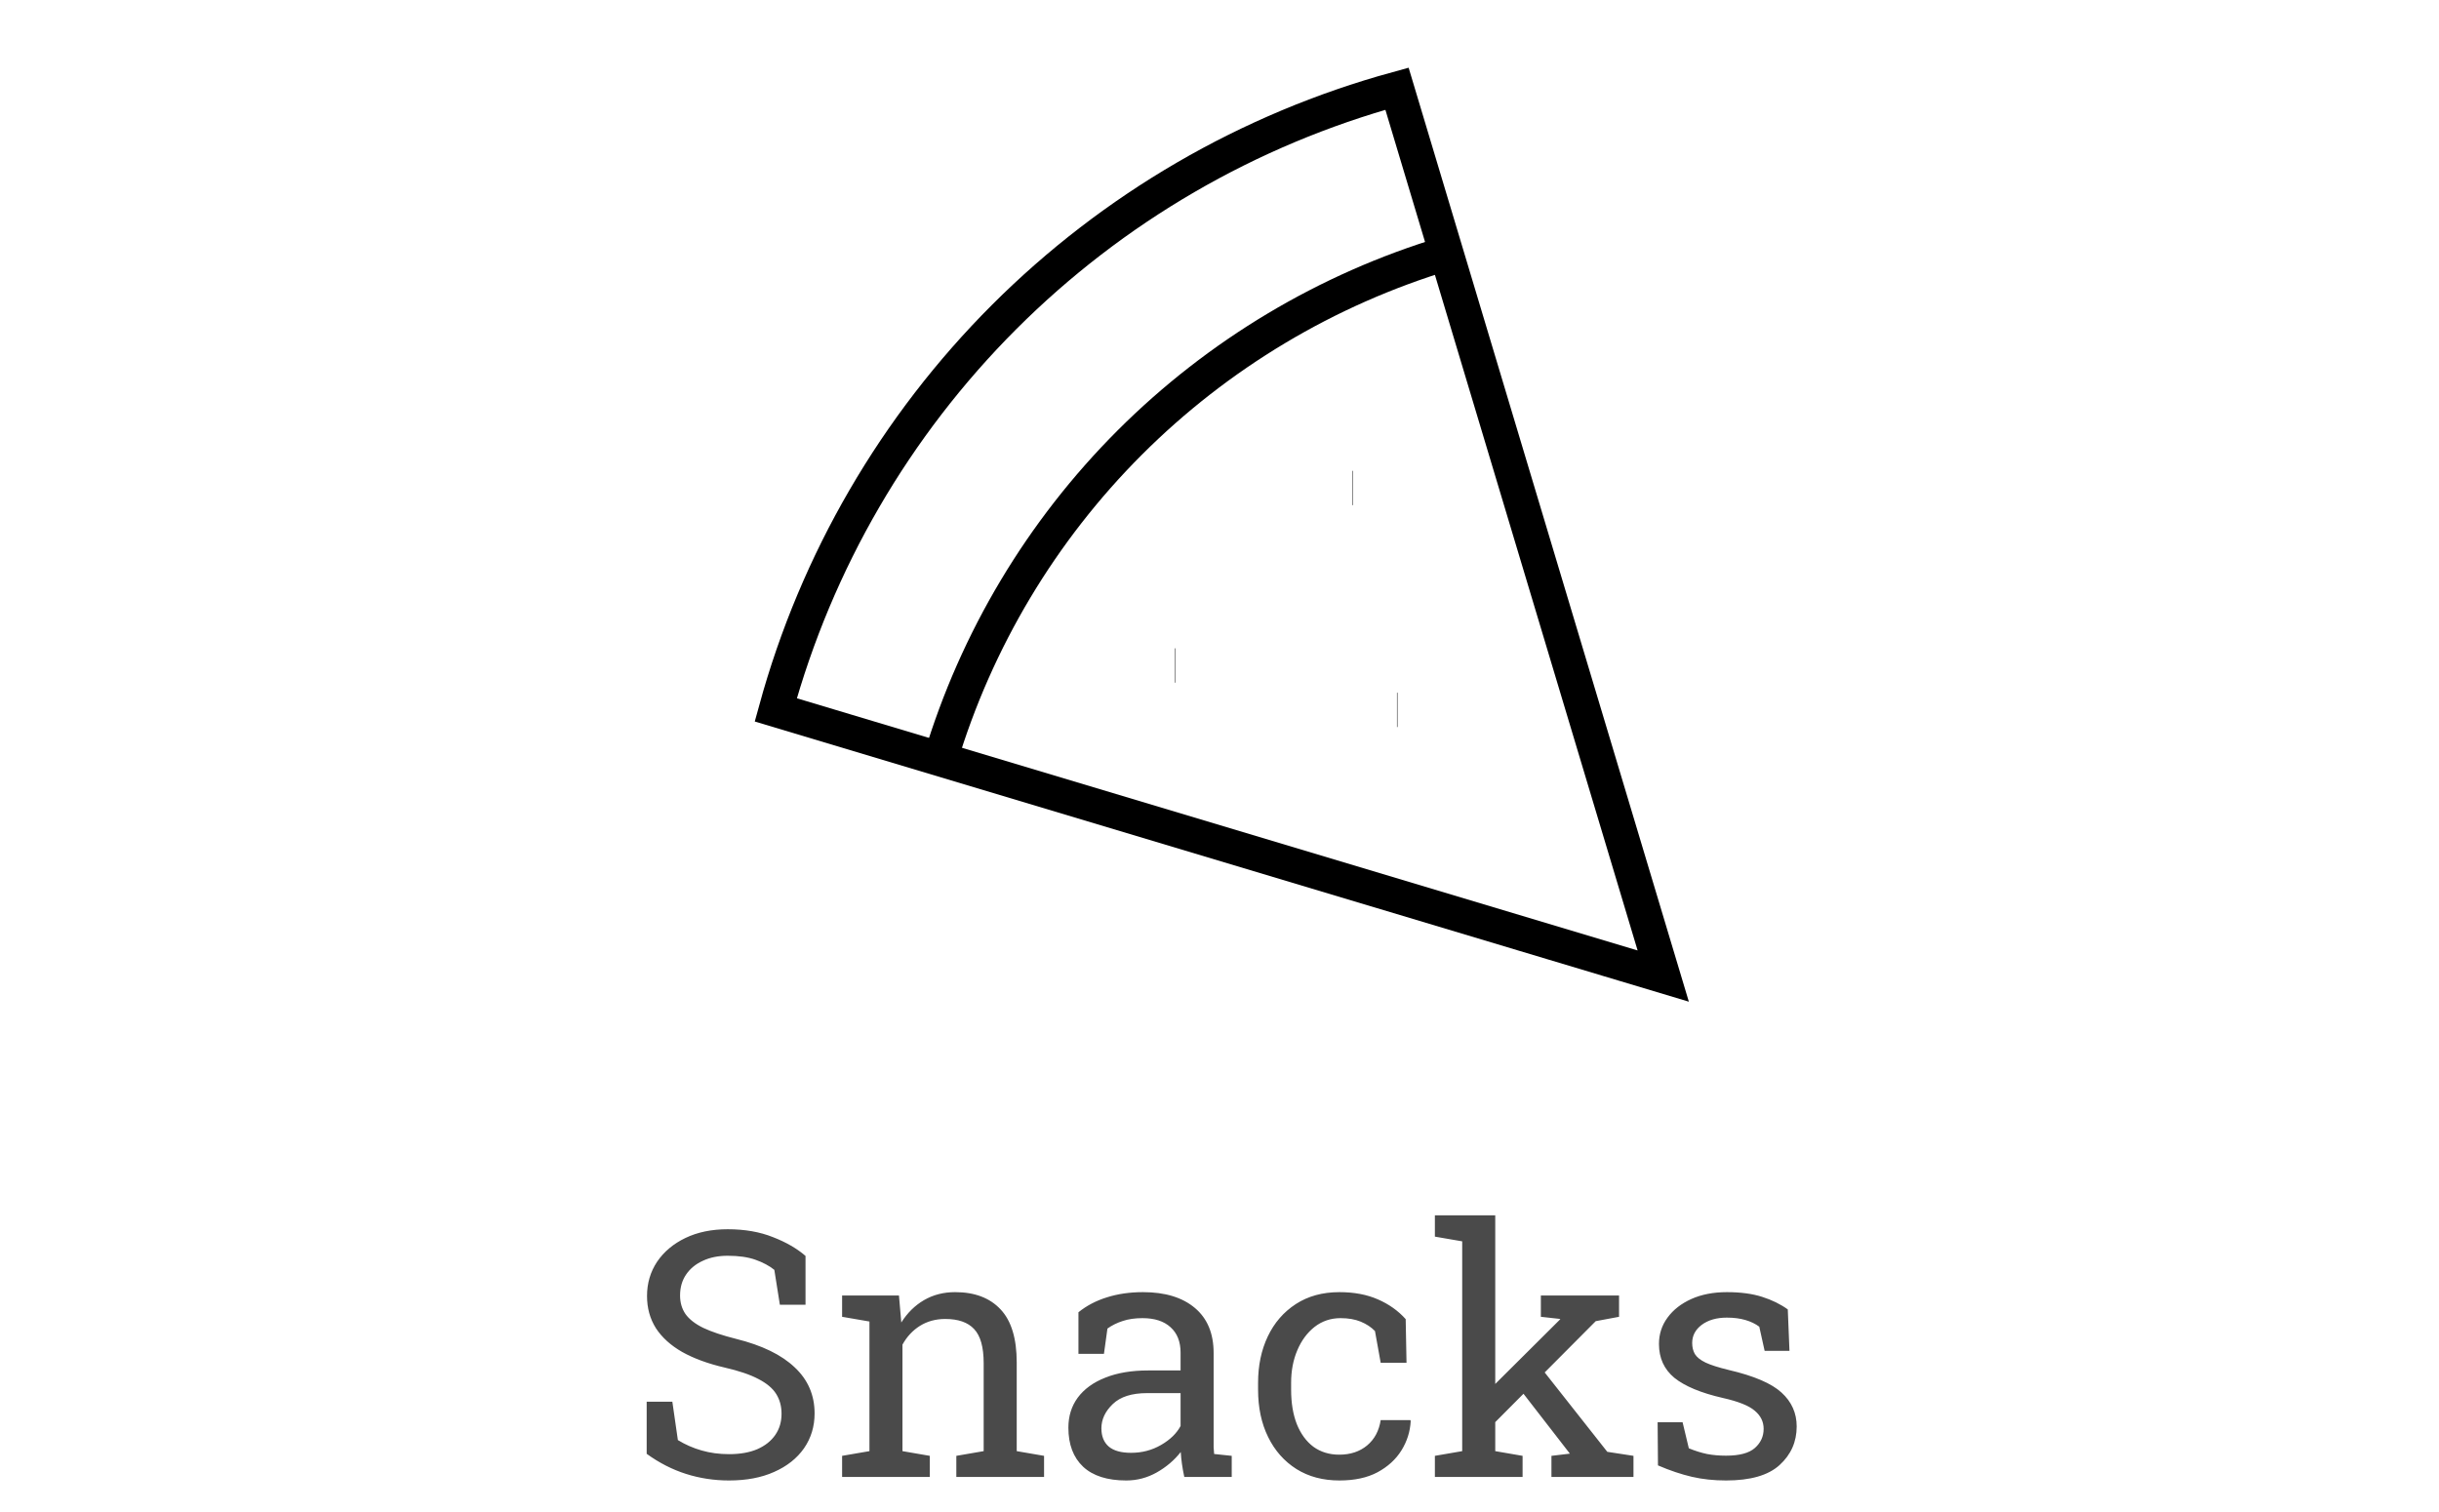
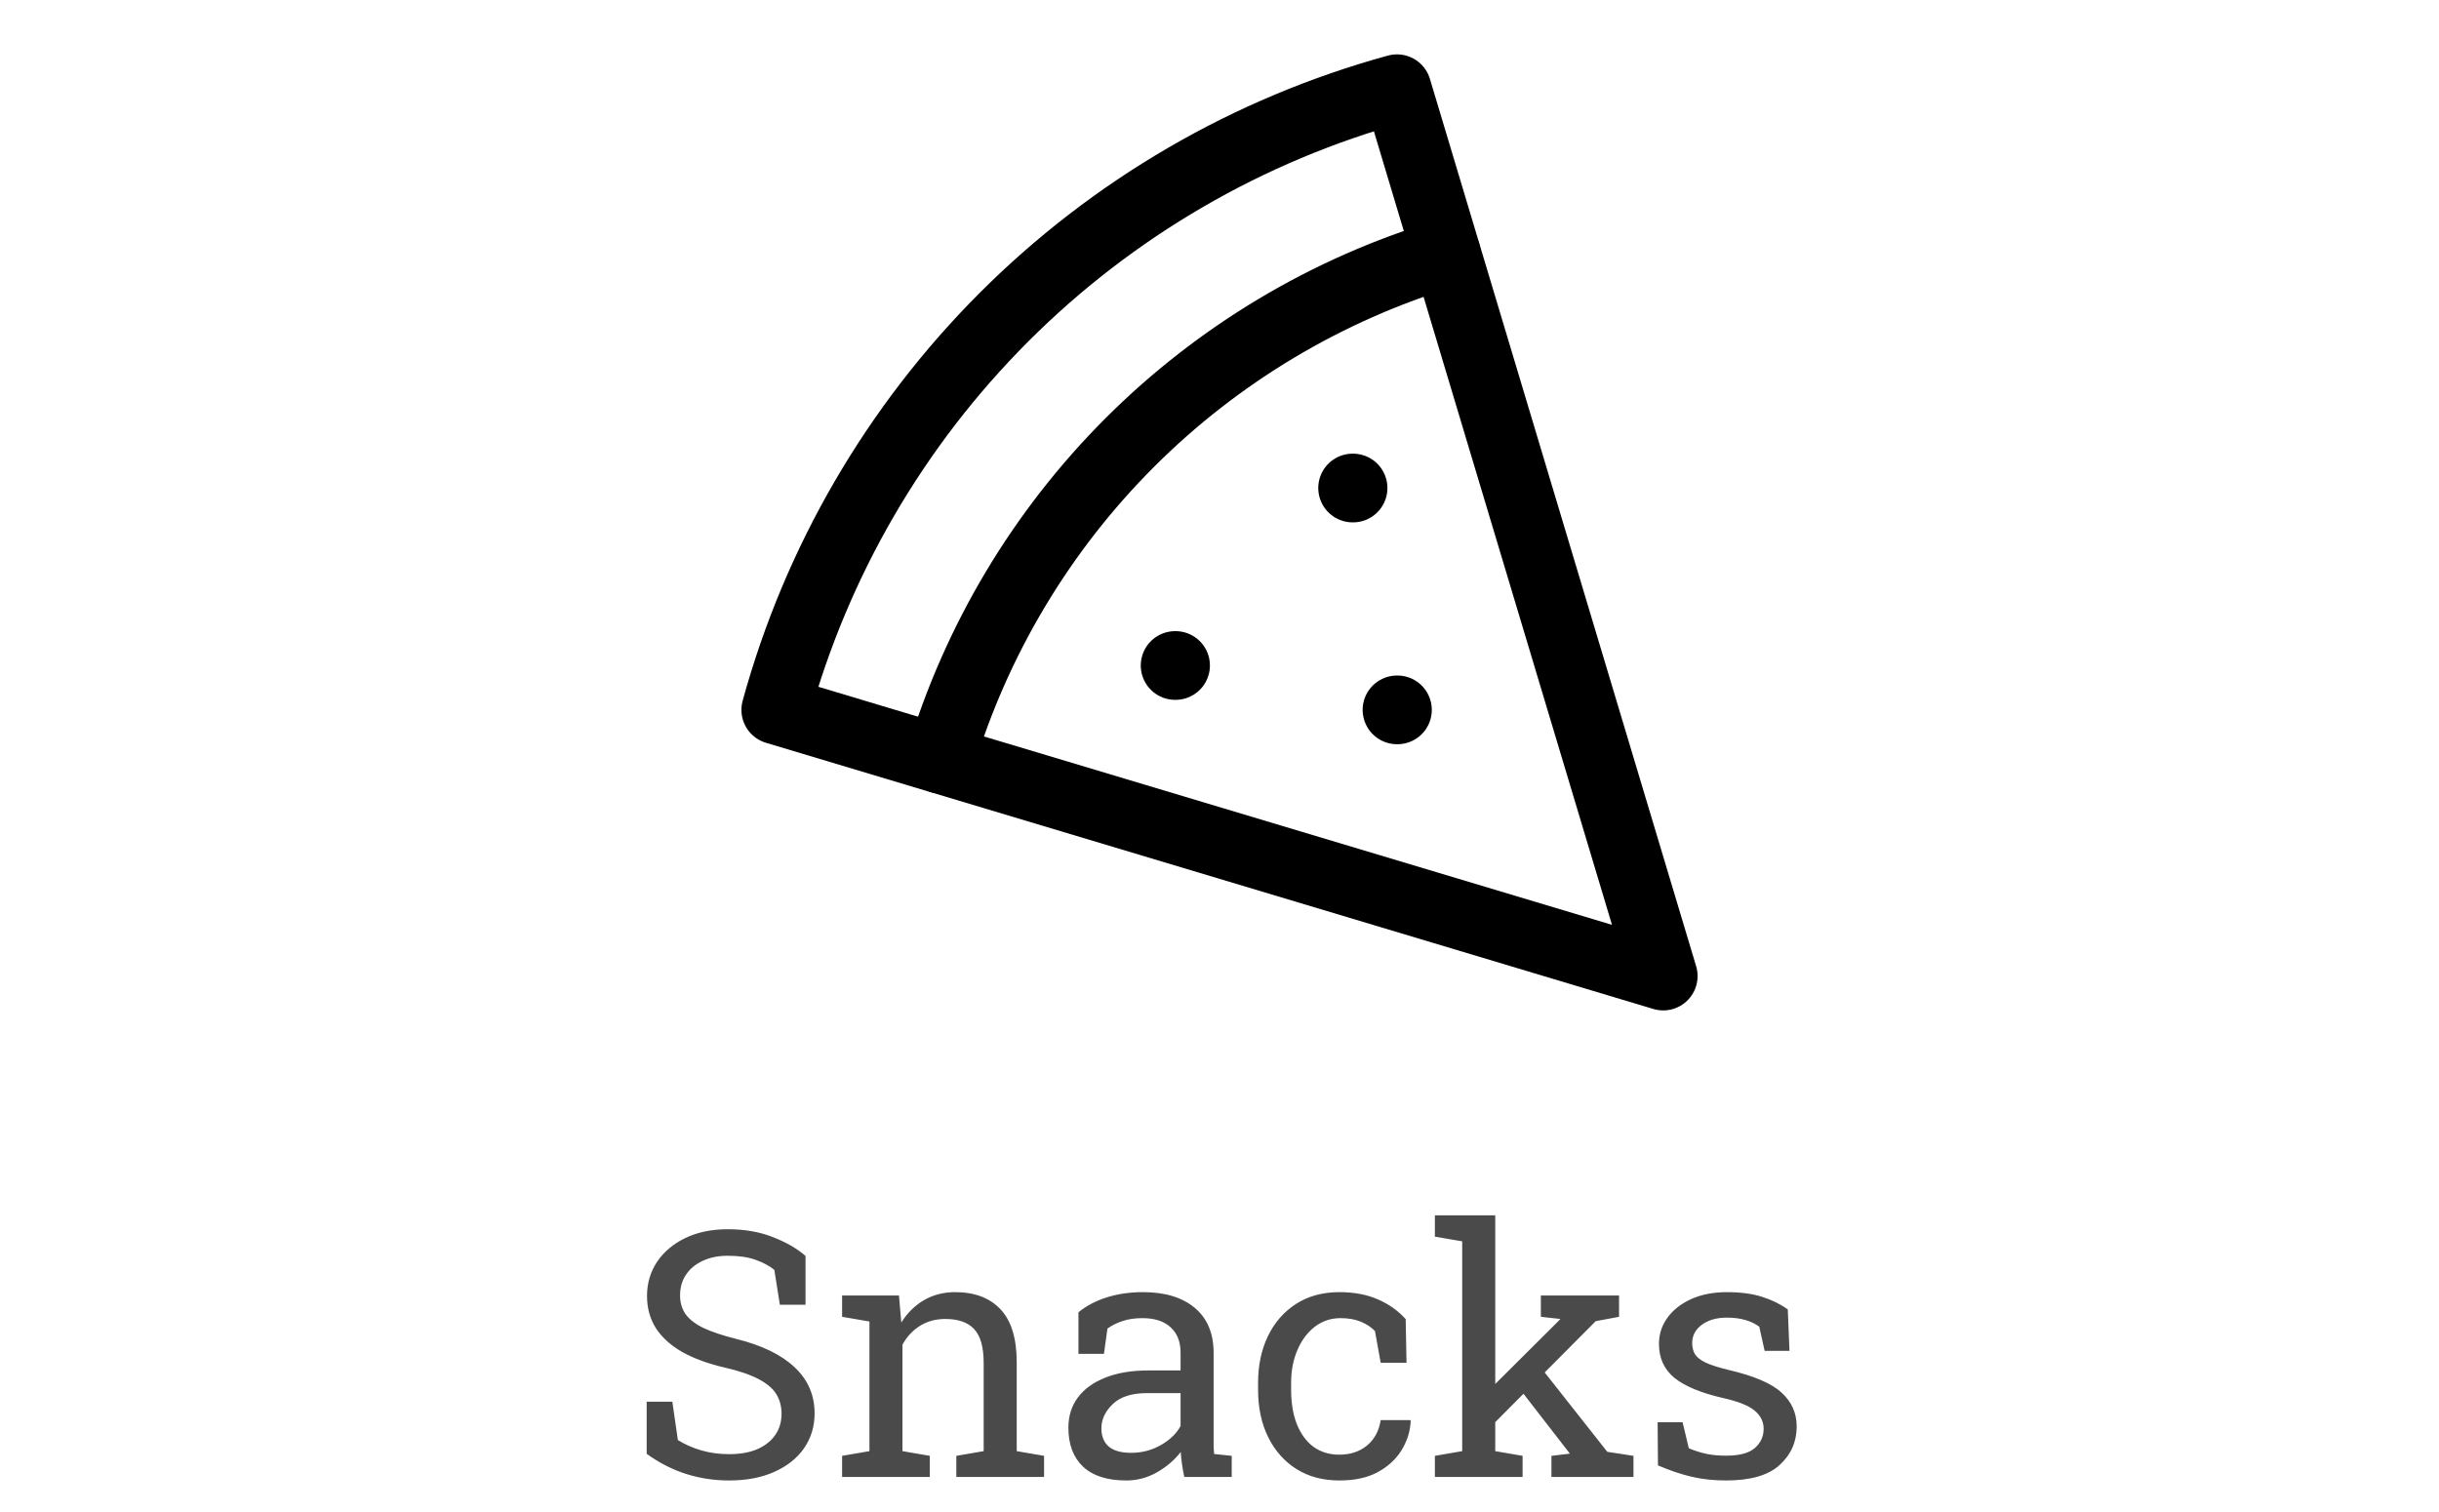
<svg xmlns="http://www.w3.org/2000/svg" width="71" height="44" viewBox="0 0 71 44" fill="none">
-   <path d="M39.375 14.208H39.388" stroke="black" strokeWidth="2" strokeLinecap="round" strokeLinejoin="round" />
-   <path d="M34.208 19.375H34.221" stroke="black" strokeWidth="2" strokeLinecap="round" strokeLinejoin="round" />
-   <path d="M40.667 20.667H40.68" stroke="black" strokeWidth="2" strokeLinecap="round" strokeLinejoin="round" />
-   <path d="M22.583 20.667L48.417 28.417L40.667 2.583C36.342 3.769 32.401 6.06 29.23 9.23C26.06 12.401 23.769 16.342 22.583 20.667Z" stroke="black" strokeWidth="2" strokeLinecap="round" strokeLinejoin="round" />
-   <path d="M27.375 22.1C28.424 18.621 30.317 15.456 32.886 12.886C35.456 10.317 38.621 8.424 42.1 7.375" stroke="black" strokeWidth="2" strokeLinecap="round" strokeLinejoin="round" />
+   <path d="M39.375 14.208H39.388" stroke="black" stroke-width="2" stroke-linecap="round" stroke-linejoin="round" />
+   <path d="M34.208 19.375H34.221" stroke="black" stroke-width="2" stroke-linecap="round" stroke-linejoin="round" />
+   <path d="M40.667 20.667H40.68" stroke="black" stroke-width="2" stroke-linecap="round" stroke-linejoin="round" />
+   <path d="M22.583 20.667L48.417 28.417L40.667 2.583C36.342 3.769 32.401 6.06 29.23 9.23C26.06 12.401 23.769 16.342 22.583 20.667Z" stroke="black" stroke-width="2" stroke-linecap="round" stroke-linejoin="round" />
+   <path d="M27.375 22.1C28.424 18.621 30.317 15.456 32.886 12.886C35.456 10.317 38.621 8.424 42.1 7.375" stroke="black" stroke-width="2" stroke-linecap="round" stroke-linejoin="round" />
  <path opacity="0.71" d="M21.223 43.102C20.79 43.102 20.373 43.039 19.973 42.912C19.572 42.785 19.19 42.59 18.825 42.326V40.808H19.572L19.733 41.926C19.945 42.056 20.174 42.157 20.422 42.228C20.669 42.3 20.936 42.336 21.223 42.336C21.548 42.336 21.823 42.287 22.048 42.19C22.276 42.089 22.45 41.95 22.57 41.774C22.691 41.599 22.751 41.394 22.751 41.159C22.751 40.941 22.699 40.749 22.595 40.583C22.491 40.417 22.318 40.272 22.077 40.148C21.84 40.022 21.514 39.911 21.101 39.816C20.612 39.703 20.199 39.551 19.86 39.362C19.525 39.17 19.27 38.939 19.094 38.669C18.921 38.395 18.835 38.083 18.835 37.731C18.835 37.36 18.933 37.028 19.128 36.735C19.326 36.442 19.602 36.211 19.953 36.042C20.305 35.873 20.715 35.788 21.184 35.788C21.682 35.788 22.121 35.865 22.502 36.018C22.886 36.167 23.202 36.35 23.449 36.565V37.985H22.702L22.541 36.97C22.395 36.852 22.212 36.755 21.994 36.677C21.776 36.599 21.506 36.56 21.184 36.56C20.91 36.56 20.669 36.608 20.461 36.706C20.253 36.8 20.09 36.934 19.973 37.106C19.855 37.279 19.797 37.482 19.797 37.717C19.797 37.922 19.849 38.101 19.953 38.254C20.061 38.407 20.233 38.542 20.471 38.659C20.712 38.773 21.032 38.88 21.433 38.981C22.181 39.167 22.748 39.442 23.132 39.807C23.519 40.168 23.713 40.616 23.713 41.149C23.713 41.53 23.61 41.869 23.405 42.165C23.2 42.458 22.91 42.688 22.536 42.853C22.165 43.02 21.727 43.102 21.223 43.102ZM24.514 43V42.385L25.31 42.248V38.474L24.514 38.337V37.717H26.169L26.237 38.503C26.413 38.223 26.633 38.007 26.896 37.853C27.163 37.697 27.466 37.619 27.805 37.619C28.374 37.619 28.815 37.787 29.128 38.122C29.44 38.454 29.597 38.968 29.597 39.665V42.248L30.393 42.385V43H27.839V42.385L28.635 42.248V39.685C28.635 39.219 28.542 38.889 28.356 38.693C28.174 38.498 27.894 38.4 27.517 38.4C27.24 38.4 26.994 38.467 26.779 38.601C26.568 38.734 26.398 38.916 26.271 39.148V42.248L27.067 42.385V43H24.514ZM32.785 43.102C32.235 43.102 31.817 42.969 31.53 42.702C31.244 42.432 31.101 42.053 31.101 41.565C31.101 41.229 31.192 40.938 31.374 40.69C31.56 40.44 31.826 40.246 32.175 40.109C32.523 39.969 32.94 39.899 33.425 39.899H34.367V39.382C34.367 39.063 34.27 38.815 34.074 38.64C33.882 38.464 33.61 38.376 33.259 38.376C33.037 38.376 32.845 38.404 32.683 38.459C32.52 38.511 32.372 38.584 32.238 38.679L32.136 39.416H31.394V38.205C31.631 38.013 31.908 37.868 32.224 37.77C32.539 37.67 32.889 37.619 33.273 37.619C33.915 37.619 34.418 37.772 34.782 38.078C35.147 38.384 35.329 38.822 35.329 39.392V41.935C35.329 42.004 35.329 42.071 35.329 42.136C35.332 42.201 35.337 42.266 35.344 42.331L35.856 42.385V43H34.475C34.445 42.857 34.422 42.728 34.406 42.614C34.39 42.5 34.379 42.386 34.372 42.273C34.187 42.51 33.954 42.709 33.674 42.868C33.397 43.024 33.101 43.102 32.785 43.102ZM32.927 42.297C33.246 42.297 33.537 42.22 33.801 42.067C34.065 41.914 34.253 41.73 34.367 41.516V40.559H33.391C32.948 40.559 32.616 40.664 32.395 40.876C32.173 41.088 32.062 41.324 32.062 41.584C32.062 41.815 32.134 41.992 32.277 42.116C32.421 42.237 32.637 42.297 32.927 42.297ZM38.991 43.102C38.513 43.102 38.096 42.992 37.741 42.77C37.386 42.546 37.111 42.235 36.916 41.838C36.721 41.441 36.623 40.982 36.623 40.461V40.256C36.623 39.755 36.717 39.305 36.906 38.908C37.095 38.511 37.367 38.197 37.722 37.966C38.077 37.735 38.5 37.619 38.991 37.619C39.418 37.619 39.79 37.689 40.109 37.829C40.432 37.969 40.702 38.161 40.92 38.405L40.944 39.675H40.192L40.026 38.752C39.916 38.638 39.777 38.547 39.611 38.478C39.445 38.41 39.25 38.376 39.025 38.376C38.739 38.376 38.487 38.461 38.269 38.63C38.054 38.799 37.886 39.025 37.766 39.309C37.645 39.592 37.585 39.908 37.585 40.256V40.461C37.585 40.845 37.64 41.179 37.751 41.462C37.865 41.745 38.026 41.965 38.234 42.121C38.446 42.274 38.697 42.351 38.986 42.351C39.312 42.351 39.582 42.261 39.797 42.082C40.012 41.903 40.144 41.657 40.192 41.345H41.057L41.066 41.374C41.05 41.677 40.961 41.96 40.798 42.224C40.635 42.487 40.402 42.7 40.1 42.863C39.8 43.023 39.431 43.102 38.991 43.102ZM41.77 43V42.385L42.565 42.248V36.14L41.77 36.003V35.383H43.527V42.248L44.323 42.385V43H41.77ZM45.163 43V42.385L45.7 42.321L45.685 42.302L44.157 40.329L44.655 39.562L46.789 42.268L47.551 42.385V43H45.163ZM43.459 41.472L43.102 40.715L45.398 38.43L45.422 38.4L44.855 38.337V37.717H47.131V38.337L46.452 38.464L43.459 41.472ZM50.246 43.102C49.891 43.102 49.559 43.067 49.25 42.995C48.941 42.923 48.612 42.813 48.264 42.663L48.254 41.408H48.981L49.162 42.165C49.344 42.24 49.52 42.295 49.69 42.331C49.862 42.364 50.047 42.38 50.246 42.38C50.637 42.38 50.917 42.305 51.086 42.155C51.255 42.005 51.34 41.82 51.34 41.599C51.34 41.39 51.254 41.215 51.081 41.071C50.912 40.925 50.602 40.801 50.153 40.7C49.515 40.554 49.045 40.358 48.742 40.114C48.443 39.867 48.293 39.538 48.293 39.128C48.293 38.842 48.376 38.586 48.542 38.361C48.708 38.133 48.939 37.953 49.235 37.819C49.532 37.686 49.877 37.619 50.27 37.619C50.671 37.619 51.013 37.665 51.296 37.756C51.582 37.847 51.831 37.969 52.043 38.122L52.092 39.328H51.369L51.213 38.625C51.099 38.54 50.964 38.475 50.808 38.43C50.651 38.384 50.472 38.361 50.27 38.361C49.971 38.361 49.727 38.431 49.538 38.571C49.352 38.711 49.26 38.887 49.26 39.099C49.26 39.222 49.286 39.33 49.338 39.421C49.393 39.512 49.497 39.595 49.65 39.67C49.803 39.742 50.028 39.813 50.324 39.885C51.06 40.057 51.573 40.277 51.862 40.544C52.155 40.811 52.302 41.14 52.302 41.53C52.302 41.976 52.136 42.351 51.804 42.653C51.475 42.953 50.956 43.102 50.246 43.102Z" fill="black" />
</svg>
